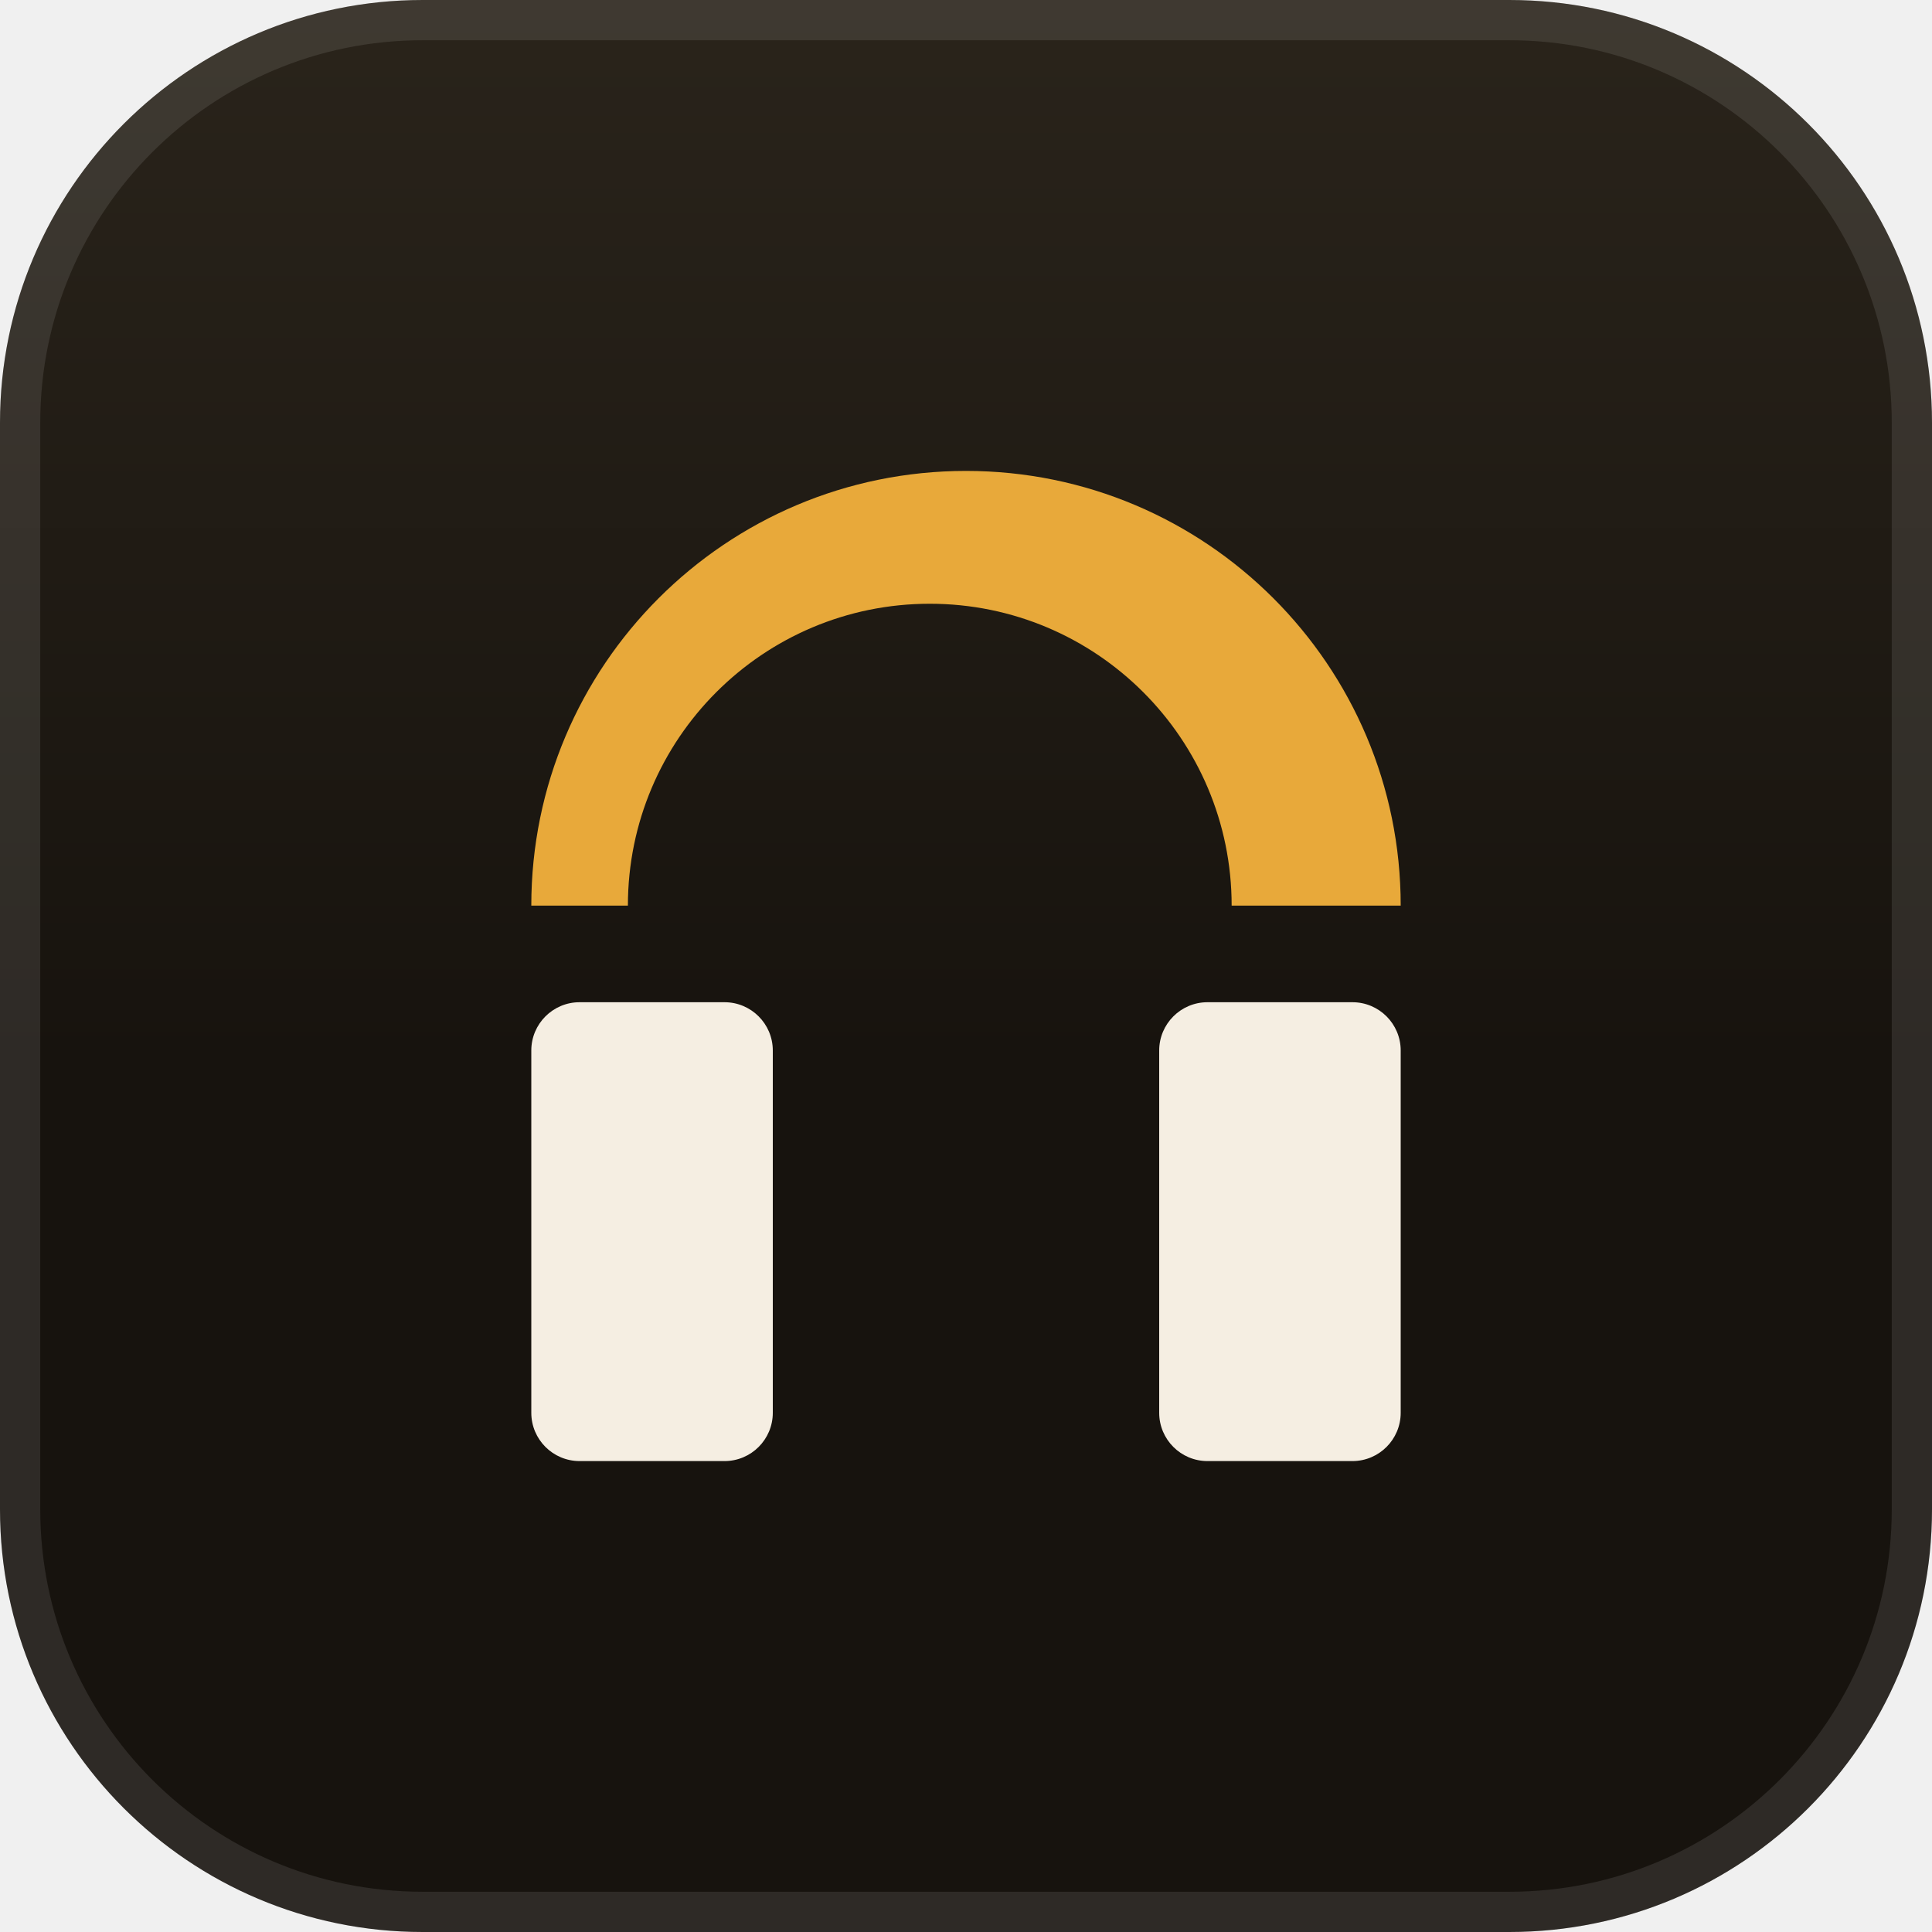
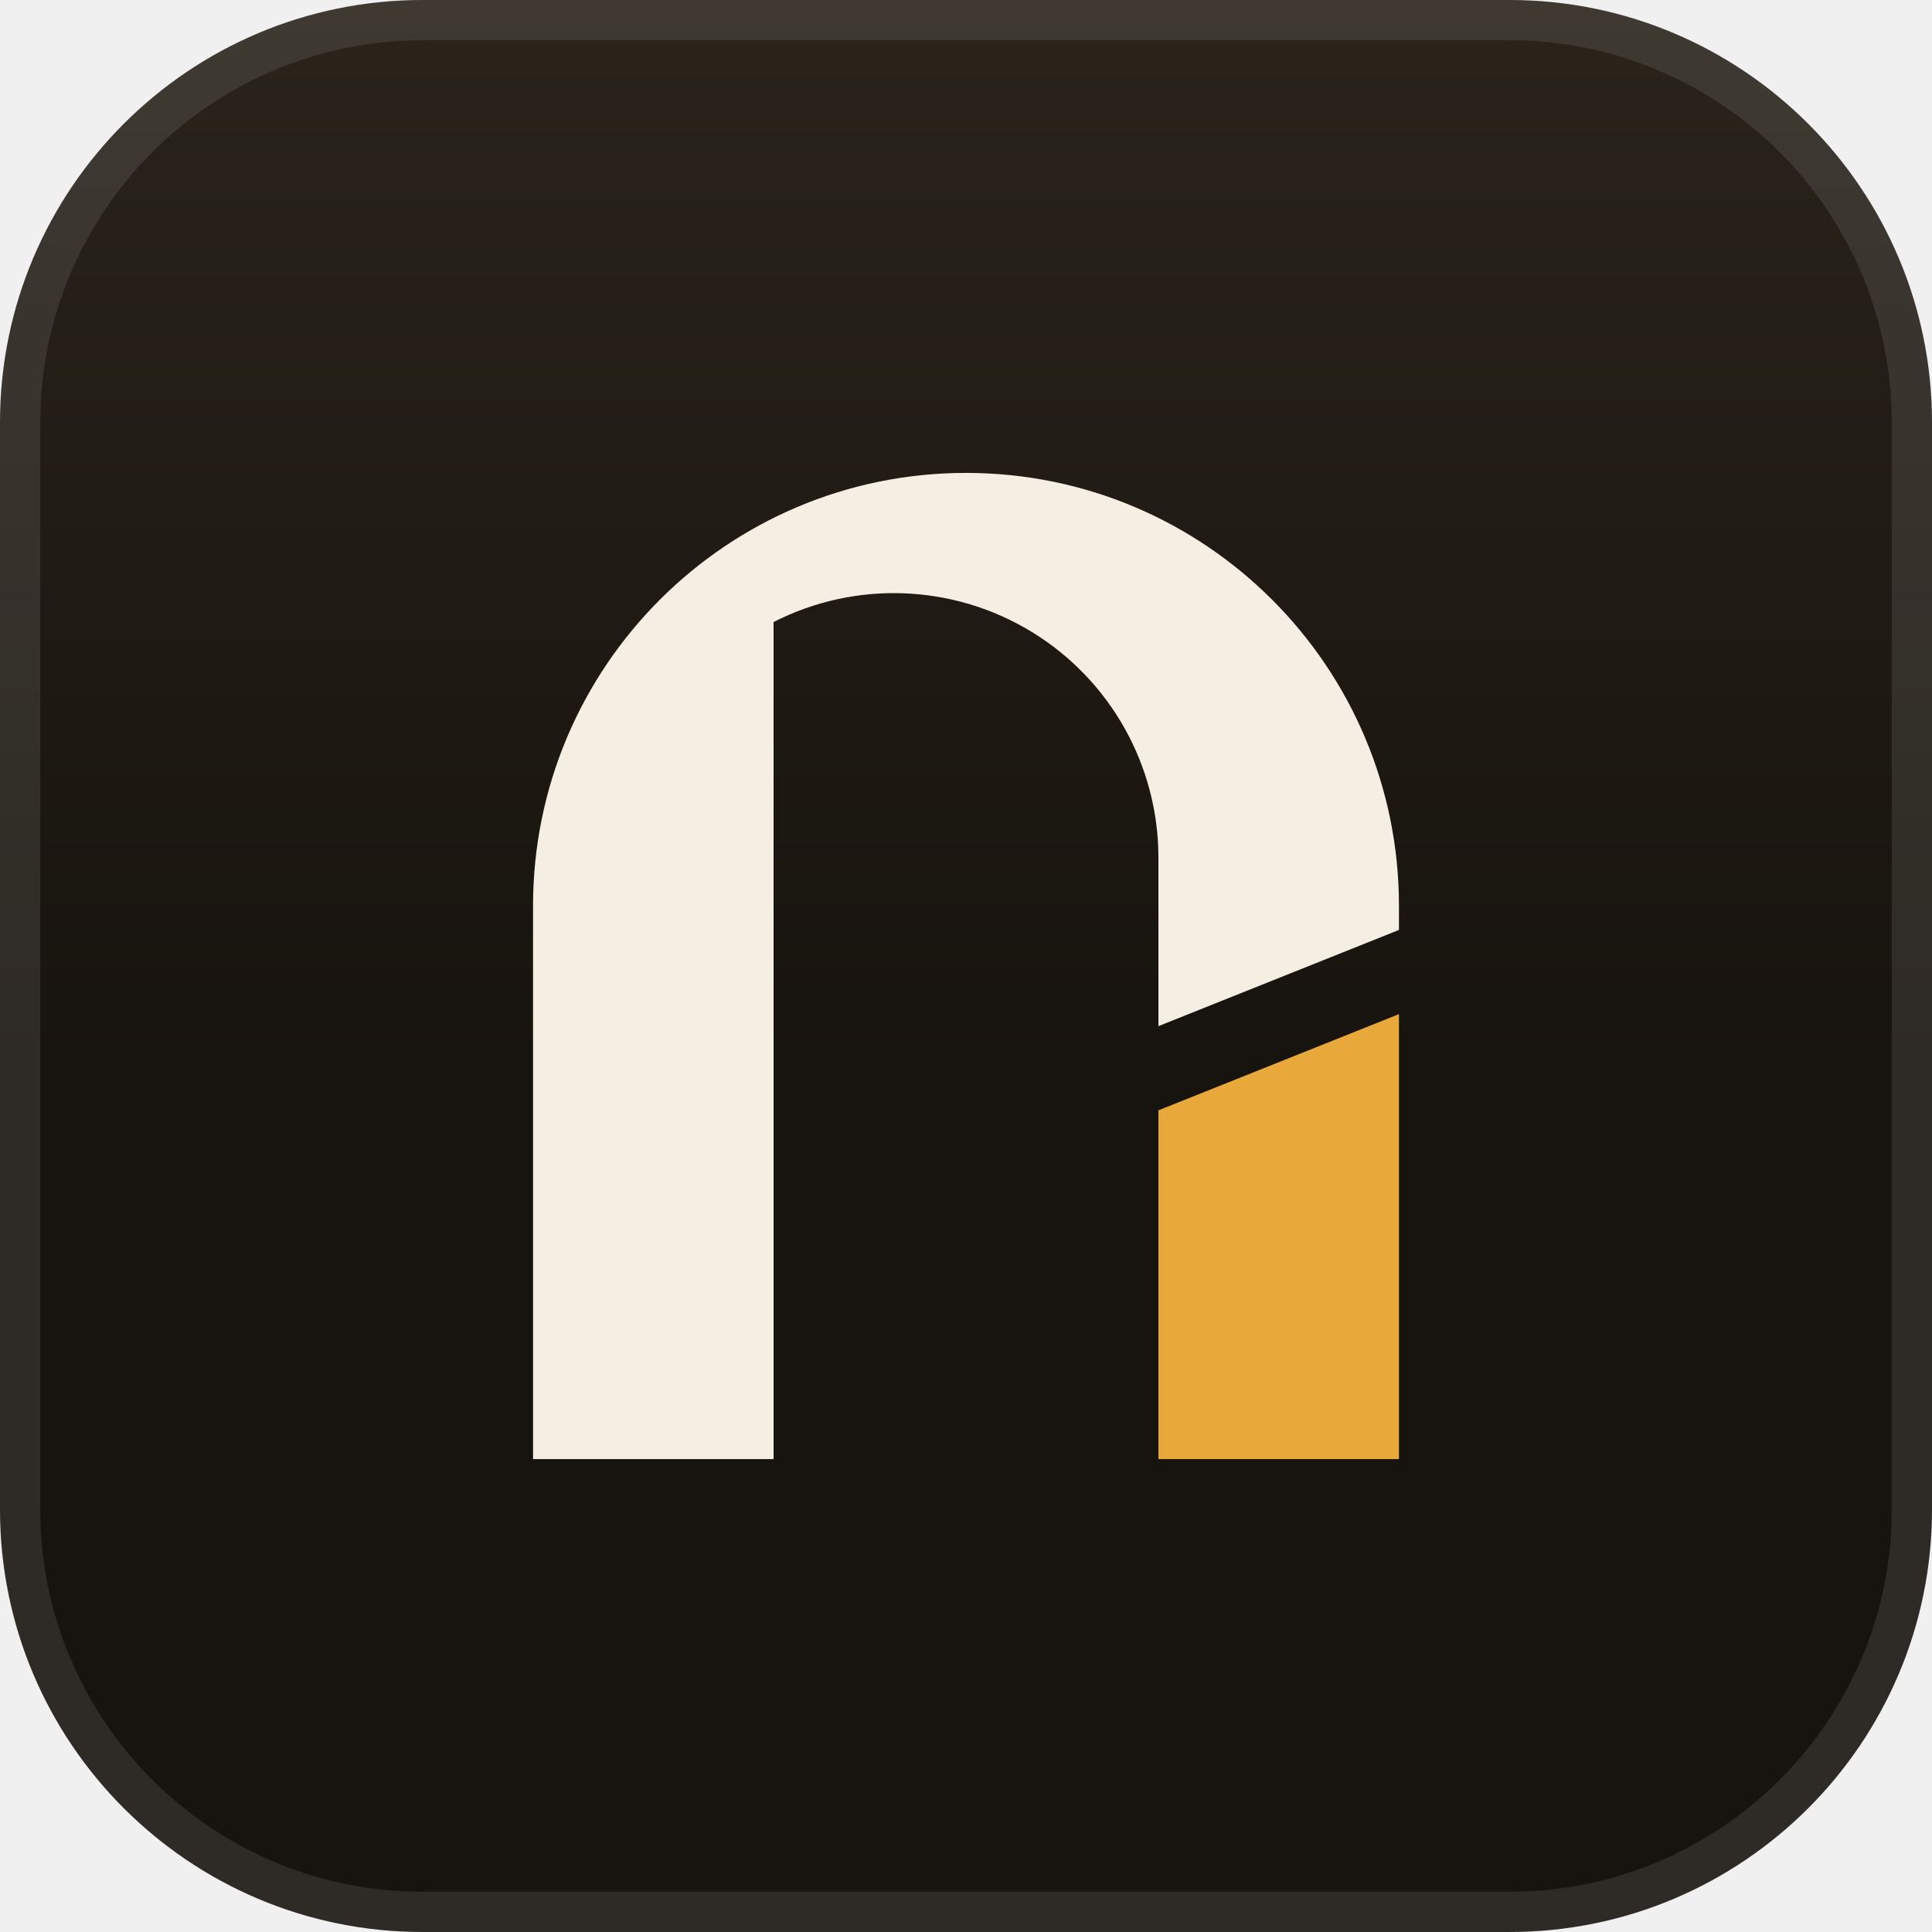
<svg xmlns="http://www.w3.org/2000/svg" viewBox="0 0 48 48">
  <defs>
-     <linearGradient id="g1" x1="0" y1="0" x2="0" y2="1">
+     <linearGradient id="g8" x1="0" y1="0" x2="0" y2="1">
      <stop offset="0" stop-color="#2A241B" />
      <stop offset=".55" stop-color="#17130E" />
    </linearGradient>
  </defs>
-   <rect width="48" height="48" rx="10.5" fill="url(#g1)" />
+   <rect width="48" height="48" rx="10.5" fill="url(#g8)" />
  <rect x=".5" y=".5" width="47" height="47" rx="10.0" fill="none" stroke="#fff" stroke-opacity=".10" />
-   <g transform="translate(24 24) scale(.6) translate(-24 -23.5)">
-     <path fill="#E8A93A" d="M6 21 A18 18 0 0 1 42 21 L35.0 21 A12.5 12.5 0 0 0 10.0 21 Z" />
-     <g fill="#F5EEE2">
-       <rect x="6" y="25" width="10" height="19" rx="2" />
-       <rect x="32" y="25" width="10" height="19" rx="2" />
-     </g>
+   <g transform="translate(24 24) scale(0.5976) translate(-24.0 -23.5)">
+     <defs>
+       <clipPath id="na7">
+         <polygon points="-10 -10 52 -10 52 18.000 24.0 29.200 24.0 54 -10 54" />
+       </clipPath>
+       <clipPath id="nb7">
+         <polygon points="24.0 32.700 52 21.500 52 54 24.0 54" />
+       </clipPath>
+     </defs>
+     <path fill="#F5EEE2" fill-rule="evenodd" clip-path="url(#na7)" d="M6 44 L6 21 A18 18 0 0 1 42 21 L42 44 Z M16 44 L16 9.2 A11 11 0 0 1 32 19 L32 44 Z" />
+     <path fill="#E8A93A" fill-rule="evenodd" clip-path="url(#nb7)" d="M6 44 L6 21 A18 18 0 0 1 42 21 L42 44 Z M16 44 L16 9.2 A11 11 0 0 1 32 19 L32 44 Z" />
  </g>
</svg>
